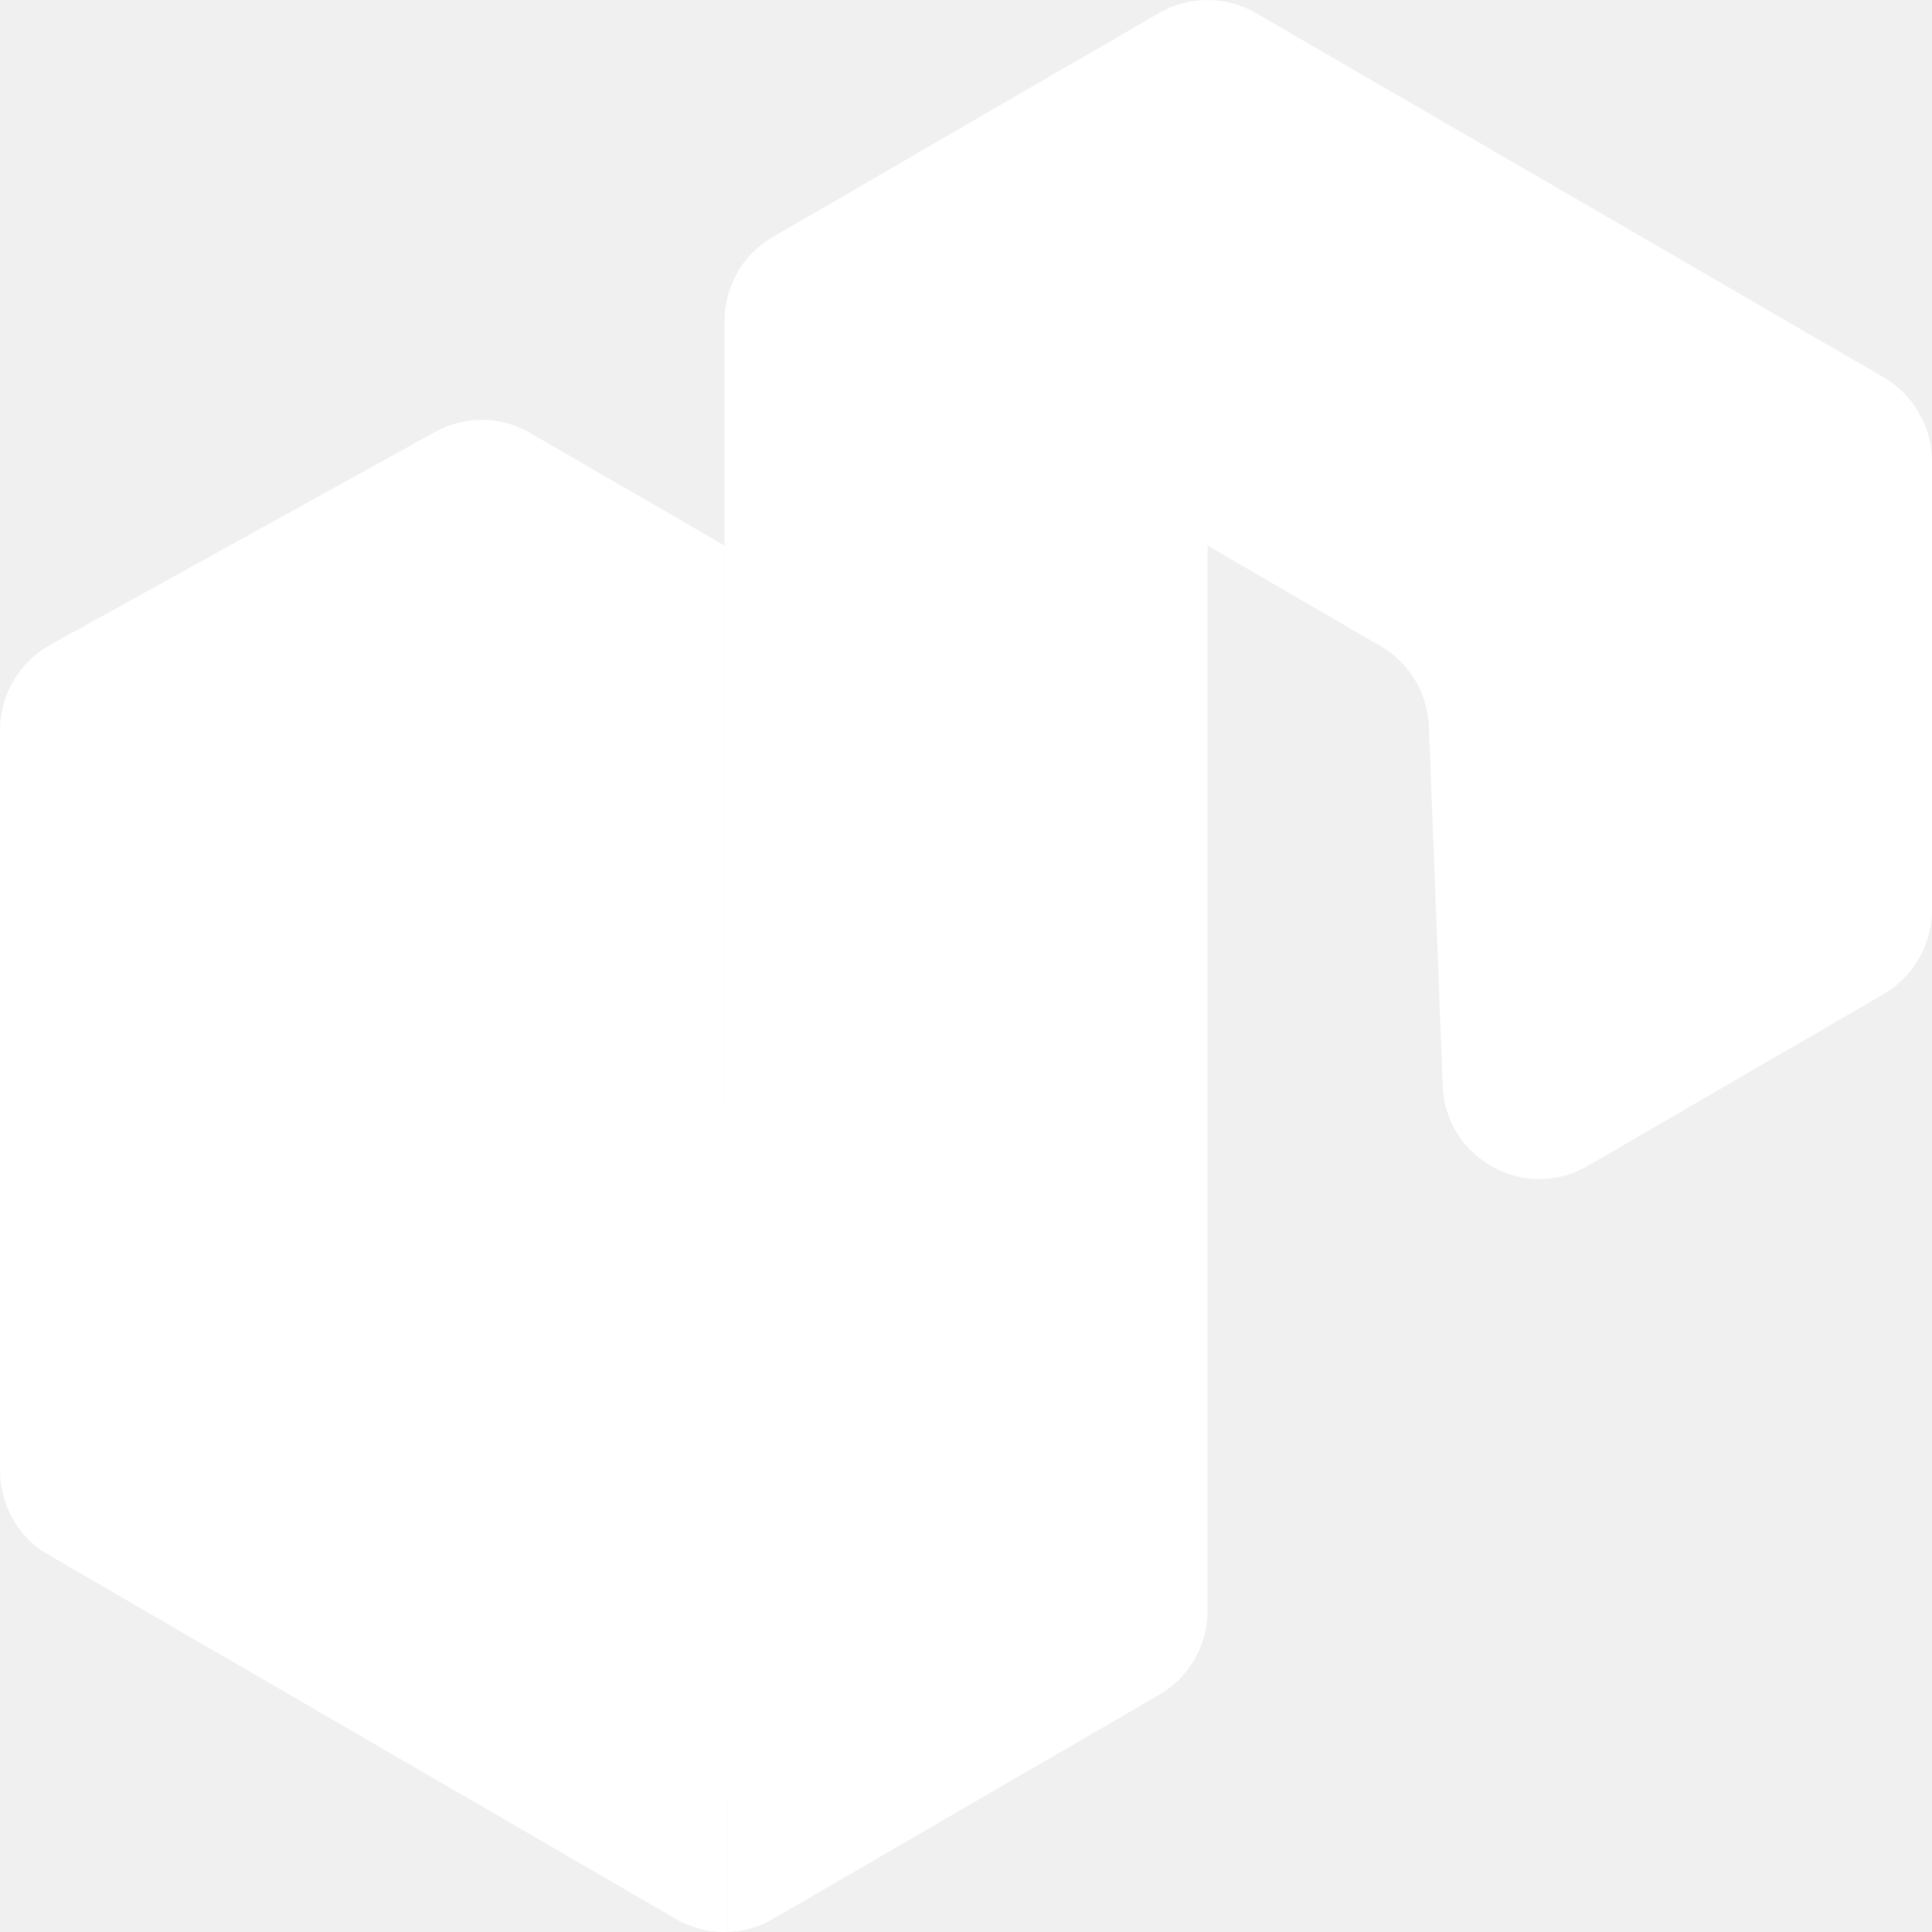
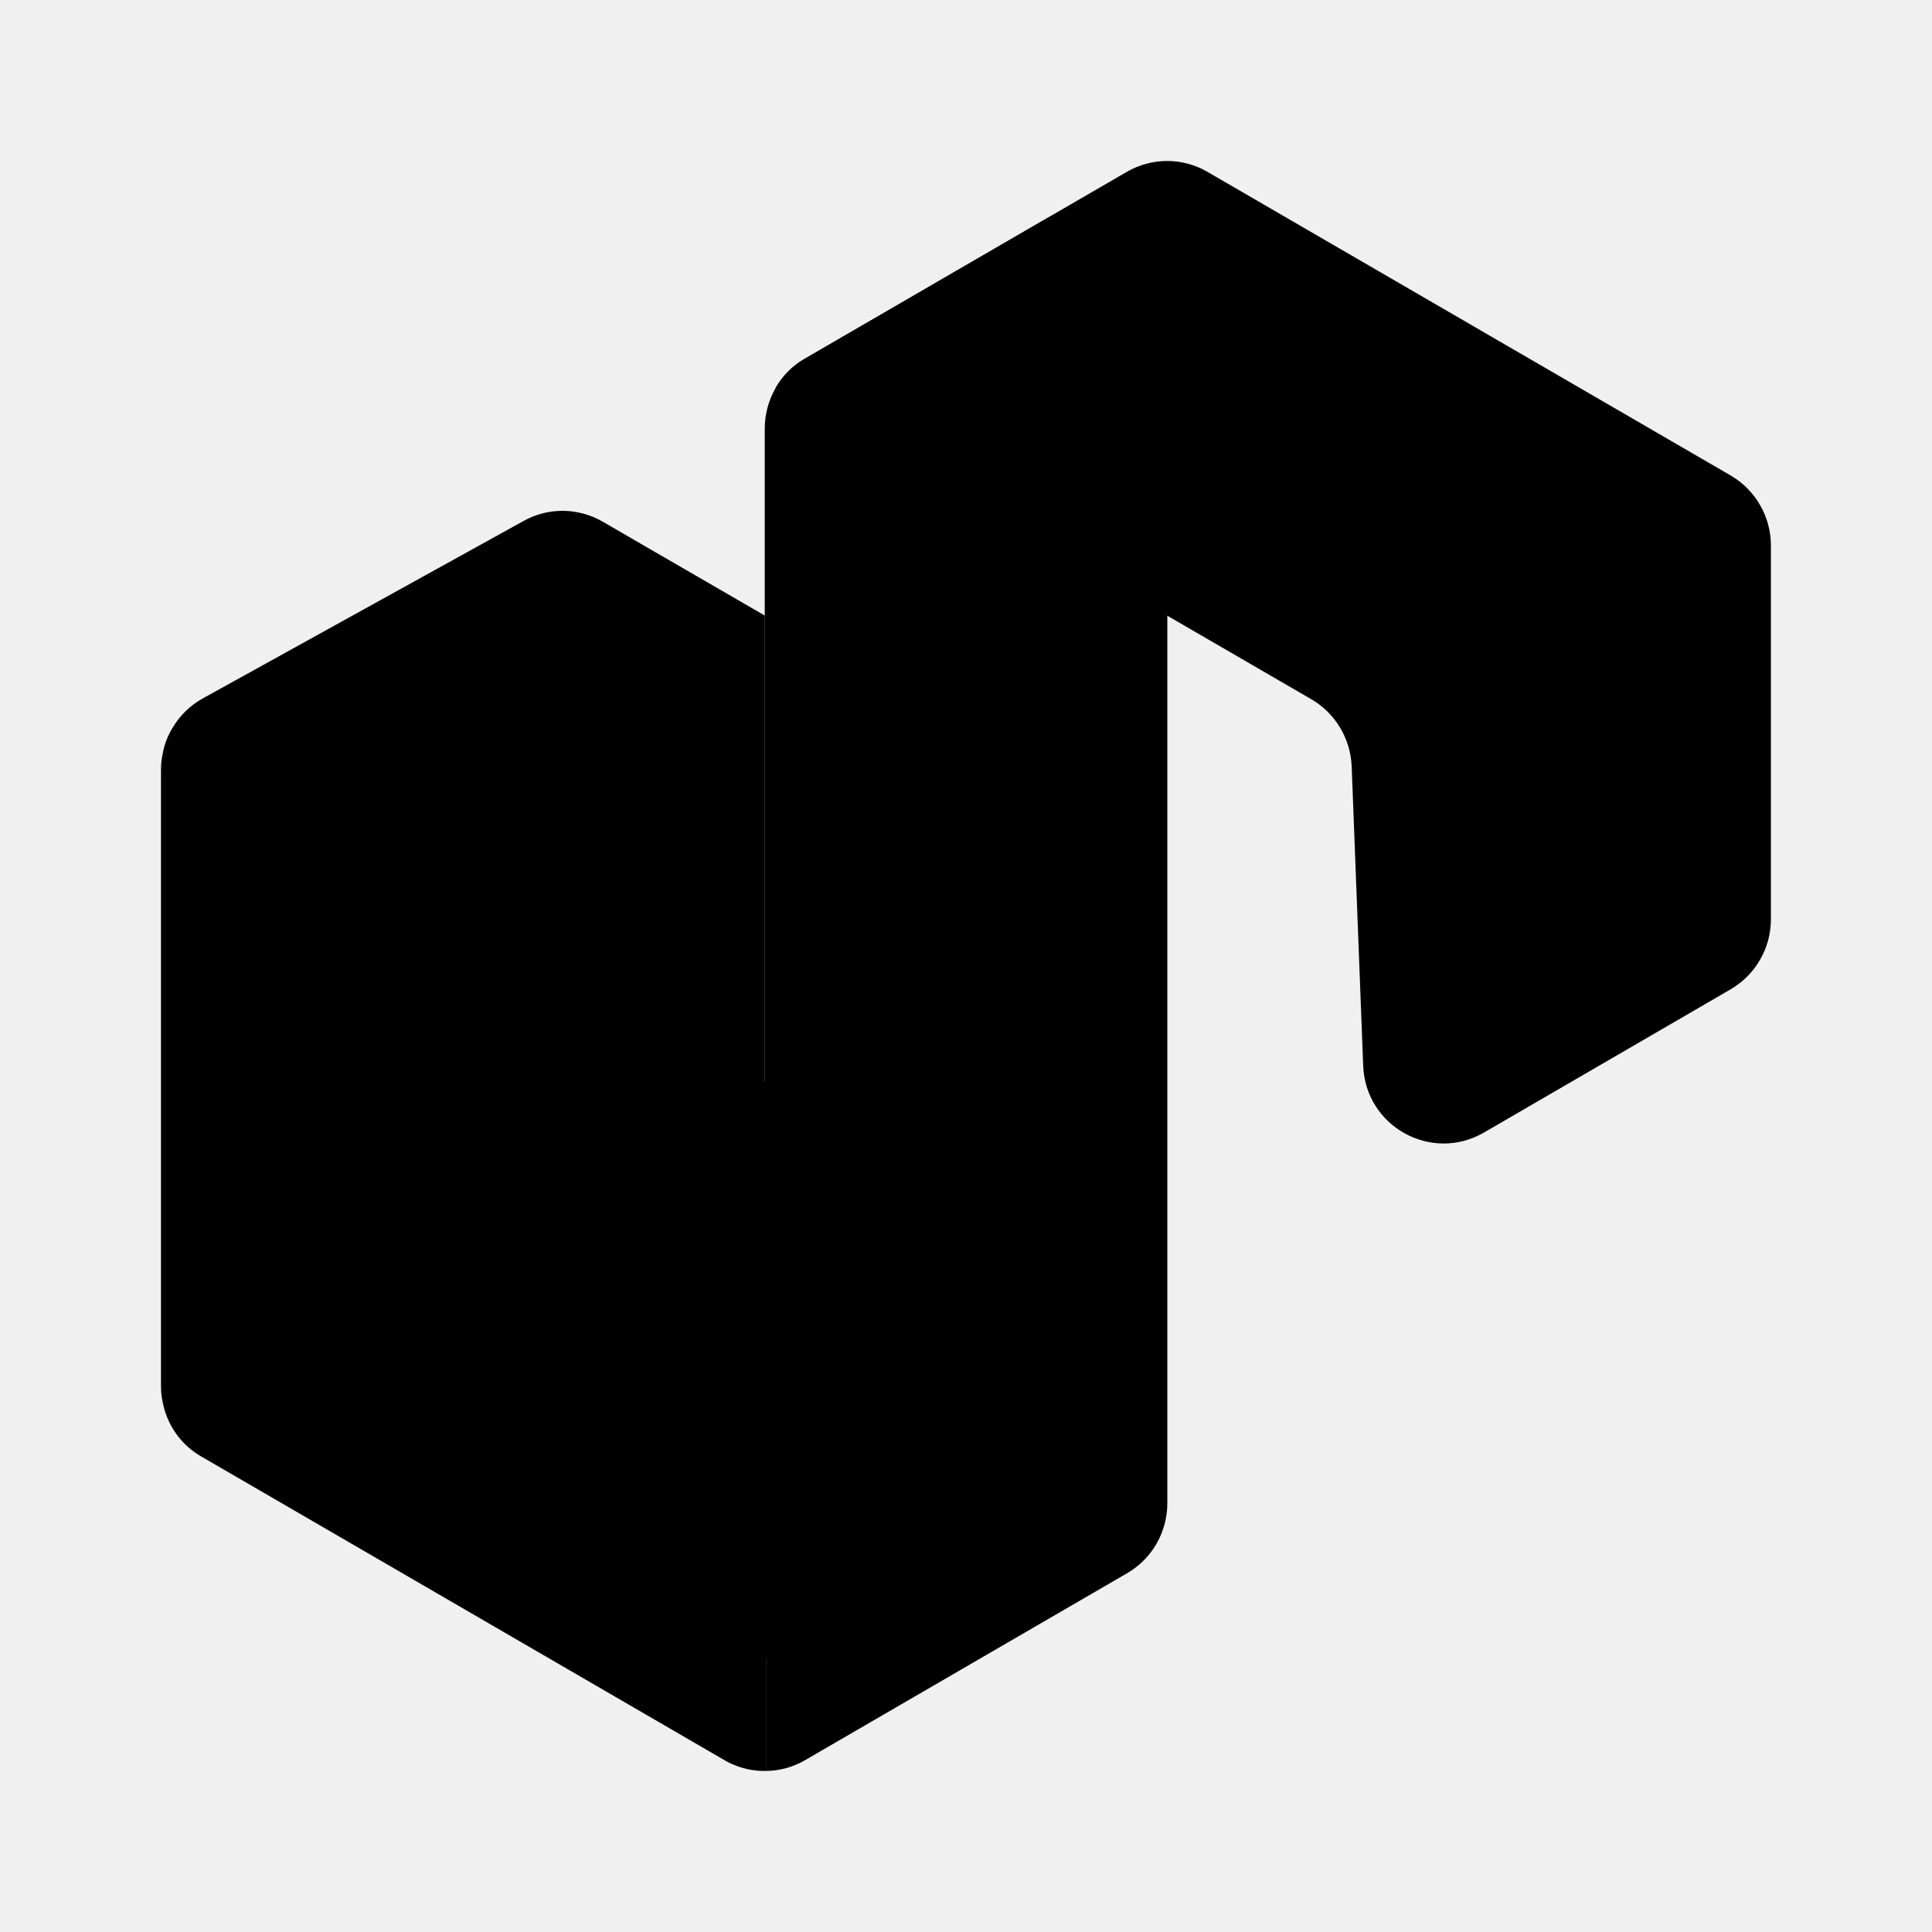
- <svg xmlns="http://www.w3.org/2000/svg" width="20" height="20" viewBox="0 0 20 20" fill="none">
-   <g clip-path="url(#clip0_40001576_10804)">
-     <path d="M7.522 11.45V19.999C7.392 20.004 7.264 19.981 7.142 19.933C7.092 19.916 7.045 19.893 6.999 19.866L0.5 16.094C0.453 16.067 0.408 16.035 0.365 16.001C0.188 15.855 0.065 15.649 0.022 15.423C0.007 15.36 0 15.292 0 15.224V7.559C0 7.492 0.007 7.423 0.022 7.359C0.042 7.245 0.085 7.135 0.147 7.037C0.235 6.888 0.36 6.766 0.517 6.677L4.505 4.471C4.812 4.301 5.185 4.305 5.488 4.482L7.501 5.648V11.438L7.523 11.45H7.522Z" fill="white" />
-     <path d="M12.195 0.863C12.148 0.818 12.098 0.777 12.045 0.742C11.747 0.548 11.35 0.511 11.001 0.714L8 2.456C7.69 2.634 7.5 2.966 7.5 3.326V18.416C7.5 18.489 7.507 18.56 7.522 18.628V19.999C7.688 19.997 7.853 19.951 8 19.866L12 17.544C12.31 17.365 12.501 17.033 12.501 16.674V1.584C12.501 1.292 12.38 1.042 12.195 0.863Z" fill="white" />
-     <path d="M20 4.778V9.419C20 9.779 19.809 10.11 19.499 10.291L16.435 12.07C15.782 12.447 14.964 11.995 14.935 11.239L14.792 7.519C14.777 7.175 14.589 6.86 14.291 6.688L12.499 5.647L7.634 2.823C7.719 2.671 7.844 2.544 7.999 2.456L12 0.134C12.31 -0.044 12.69 -0.044 12.999 0.134L19.499 3.906C19.809 4.087 20 4.419 20 4.778Z" fill="white" />
+ <svg xmlns="http://www.w3.org/2000/svg" width="24" height="24" viewBox="0 0 24 24" fill="none">
+   <g clip-path="url(#clip0_40005097_5418)">
+     <path d="M9.522 13.449V21.999C9.392 22.003 9.264 21.981 9.142 21.933C9.092 21.915 9.045 21.893 8.999 21.865L2.5 18.093C2.453 18.066 2.408 18.035 2.365 18C2.188 17.855 2.065 17.648 2.022 17.422C2.007 17.359 2 17.292 2 17.223V9.559C2 9.491 2.007 9.423 2.022 9.358C2.042 9.245 2.085 9.135 2.147 9.036C2.235 8.888 2.36 8.765 2.517 8.677L6.505 6.471C6.812 6.3 7.185 6.305 7.488 6.481L9.501 7.647V13.437L9.523 13.449H9.522Z" fill="currentColor" />
+     <path d="M14.195 2.863C14.148 2.818 14.098 2.777 14.045 2.742C13.747 2.548 13.35 2.511 13.001 2.714L10 4.456C9.69 4.634 9.5 4.966 9.5 5.326V20.416C9.5 20.489 9.507 20.56 9.522 20.628V21.999C9.688 21.997 9.853 21.951 10 21.866L14 19.544C14.31 19.365 14.501 19.033 14.501 18.674V3.584C14.501 3.292 14.38 3.042 14.195 2.863Z" fill="currentColor" />
+     <path d="M21.999 6.778V11.419C21.999 11.778 21.808 12.109 21.498 12.29L18.434 14.069C17.781 14.447 16.963 13.995 16.934 13.238L16.791 9.519C16.776 9.174 16.588 8.86 16.291 8.687L14.498 7.647L9.633 4.822C9.718 4.671 9.843 4.543 9.998 4.455L13.999 2.134C14.309 1.955 14.689 1.955 14.998 2.134L21.498 5.906C21.808 6.087 21.999 6.418 21.999 6.778Z" fill="currentColor" />
  </g>
  <defs>
-     <clipPath id="clip0_40001576_10804">
-       <rect width="20" height="20" fill="currentColor" />
+     <clipPath id="clip0_40005097_5418">
+       <rect width="20" height="20" fill="white" transform="translate(2 2)" />
    </clipPath>
  </defs>
</svg>
